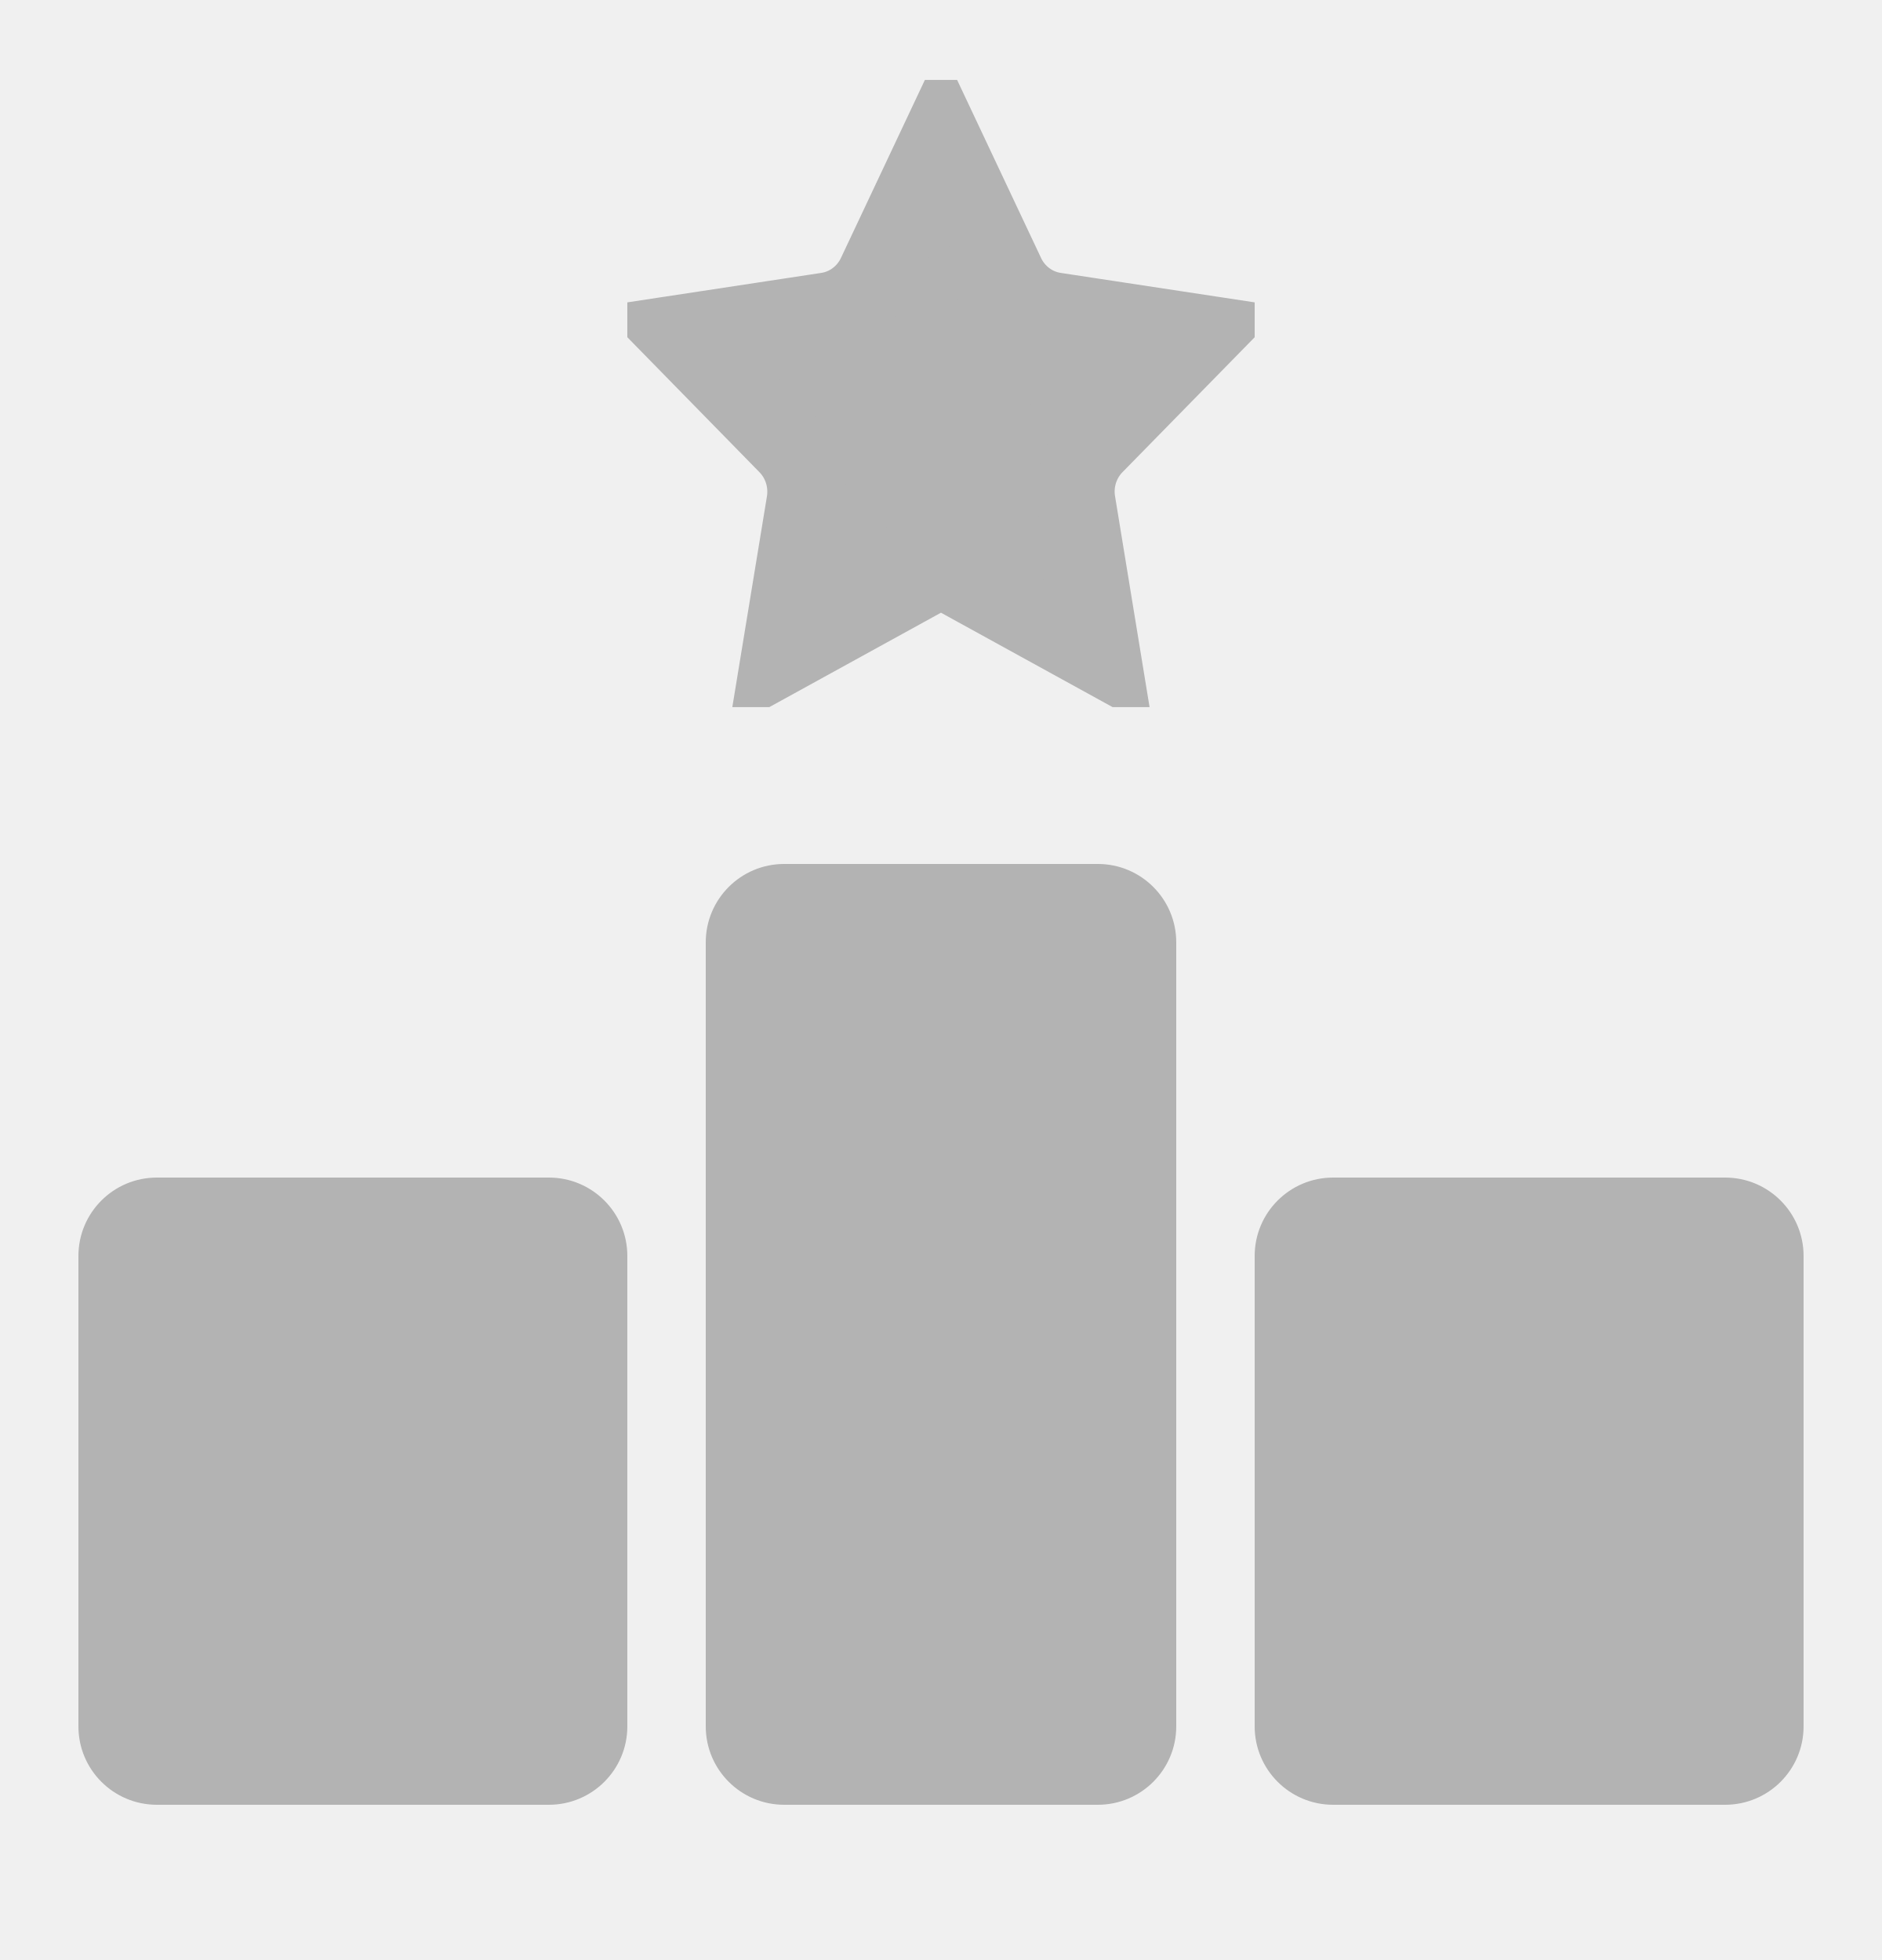
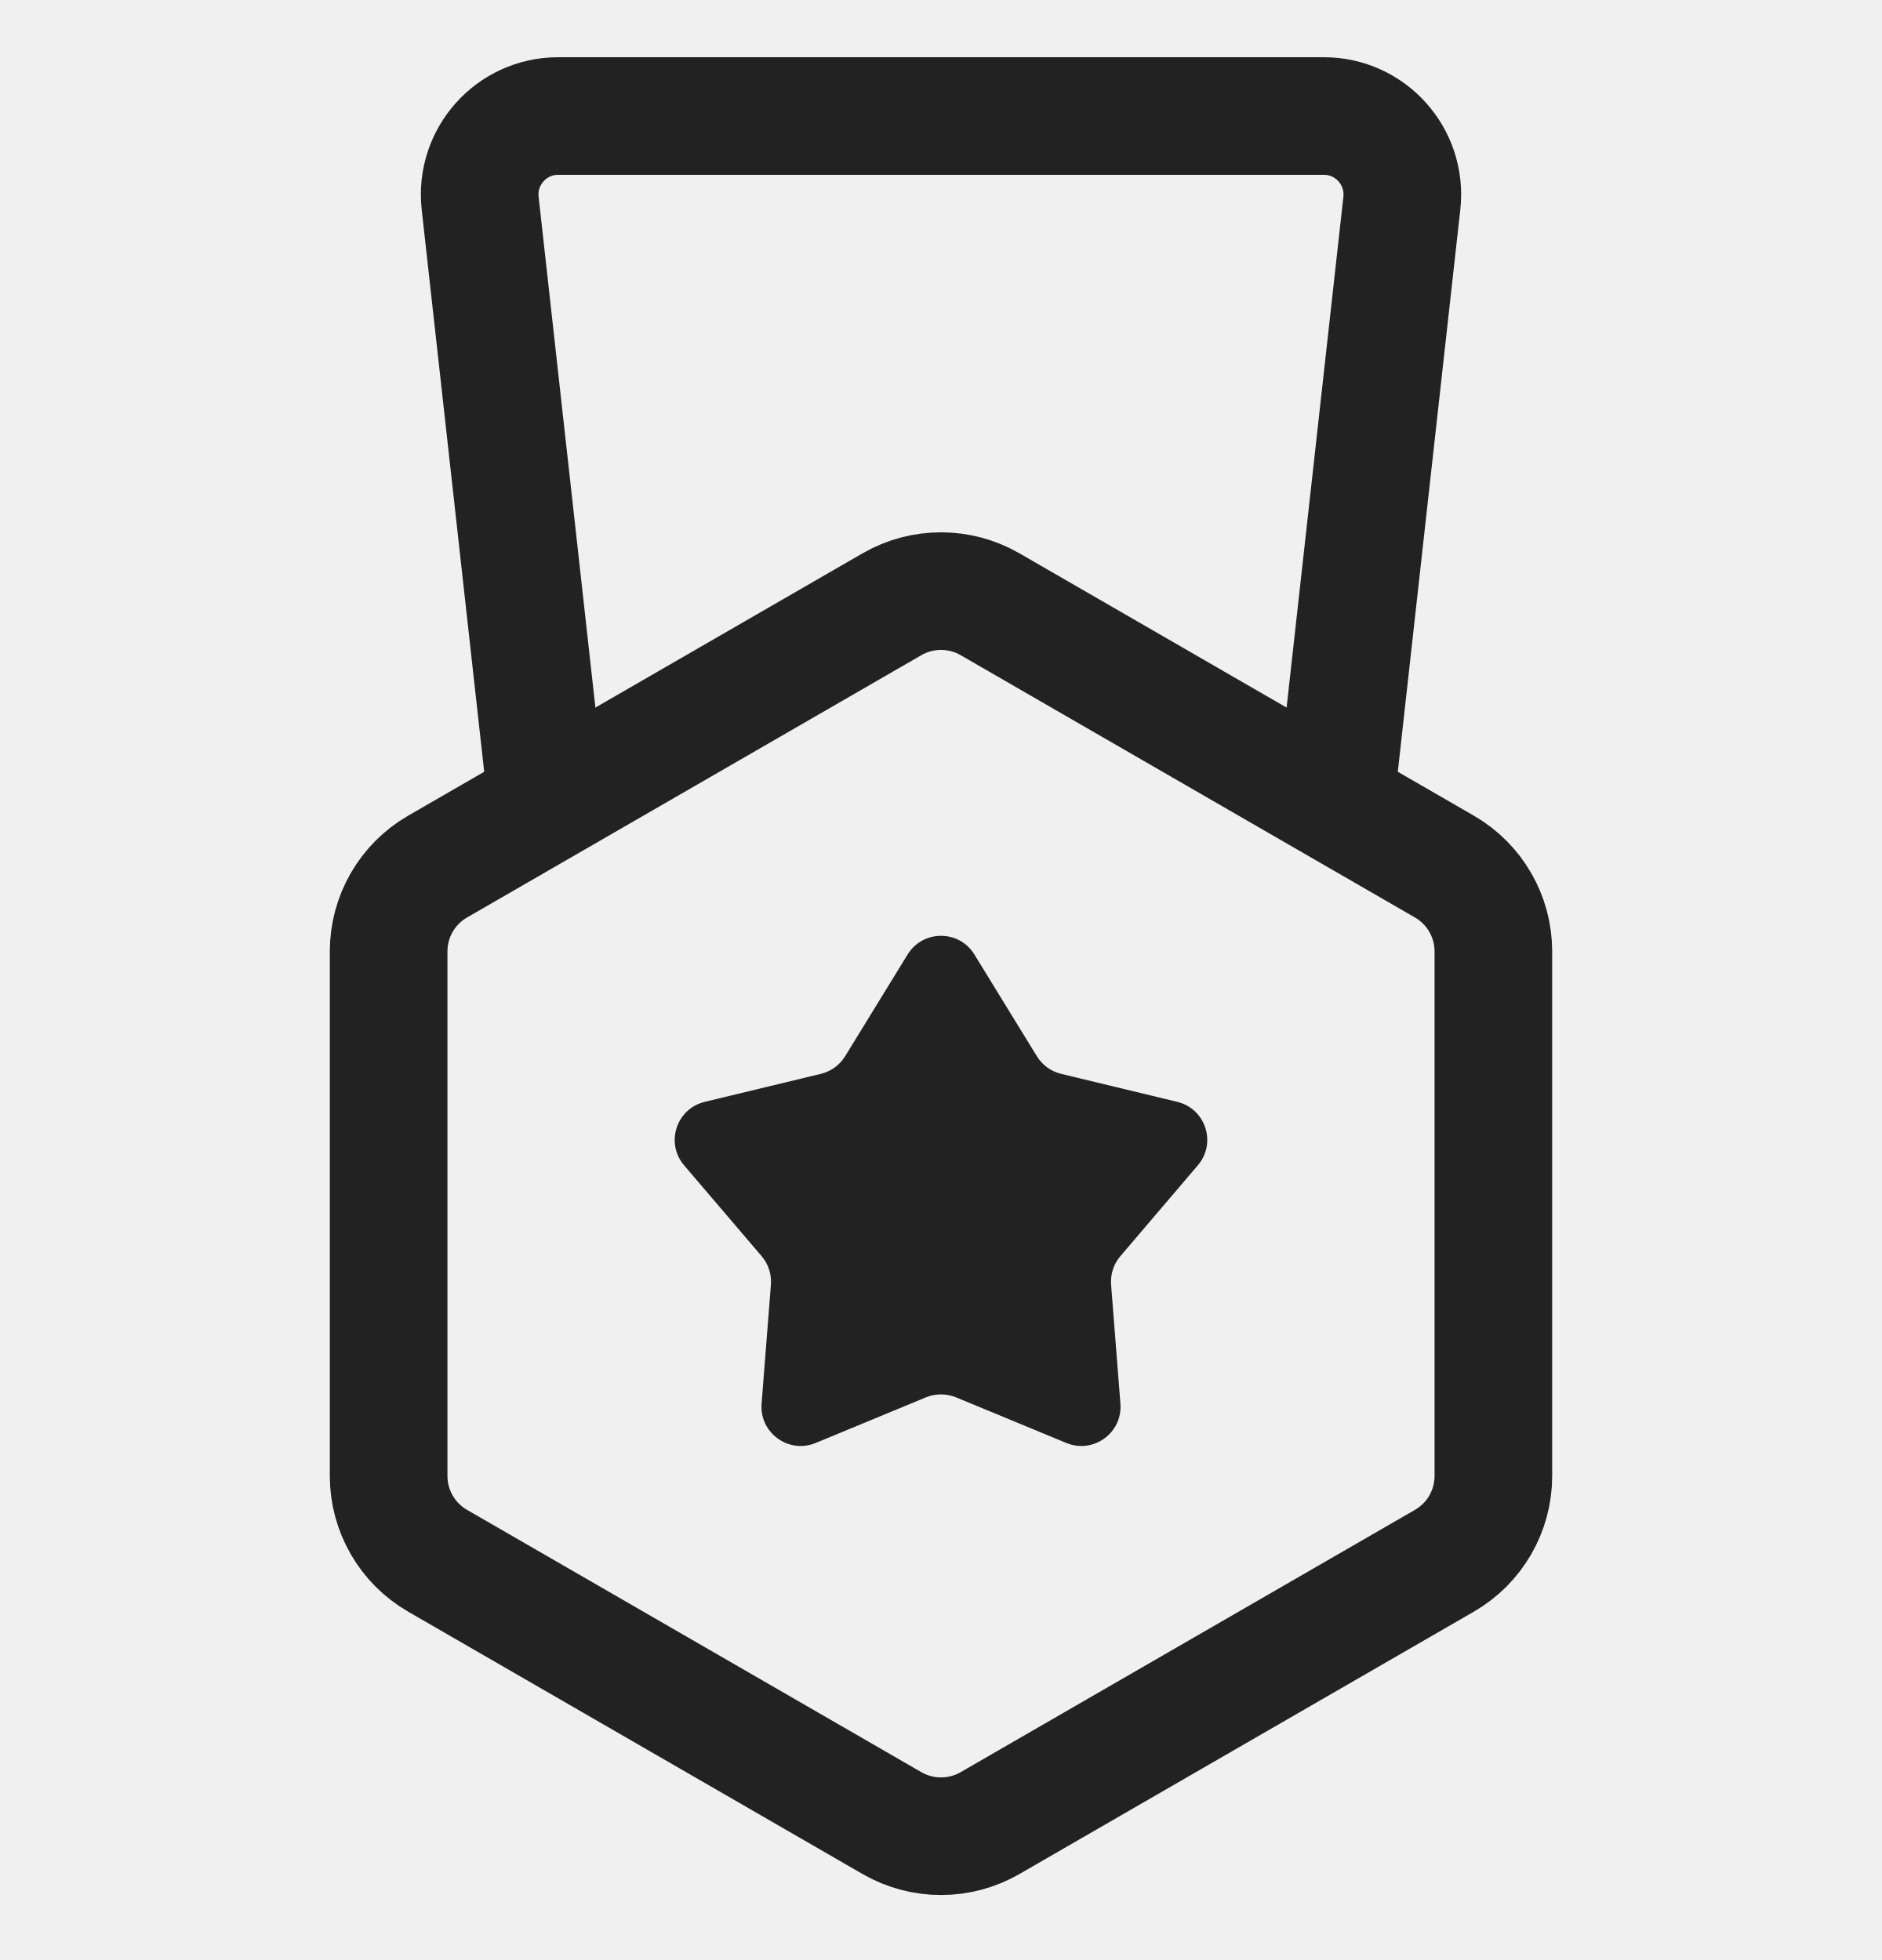
<svg xmlns="http://www.w3.org/2000/svg" width="24" height="25" viewBox="0 0 24 25" fill="none">
-   <rect x="1" y="15.02" width="7" height="8" rx="1" fill="#B3B3B3" />
-   <rect x="9" y="11.02" width="6" height="12" rx="1" fill="#B3B3B3" />
-   <rect x="16" y="15.02" width="7" height="8" rx="1" fill="#B3B3B3" />
  <g clip-path="url(#clip0_1147_13422)">
-     <path d="M12.824 3.505L12.824 3.504L12 1.756L11.176 3.504C11.176 3.504 11.176 3.504 11.176 3.504C11.06 3.75 10.829 3.932 10.55 3.975C10.55 3.975 10.55 3.975 10.55 3.975L8.661 4.262L10.042 5.673L10.042 5.673C10.234 5.869 10.317 6.144 10.274 6.41L10.274 6.41L9.952 8.371L11.604 7.462C11.604 7.462 11.604 7.462 11.604 7.462L12.824 3.505ZM12.824 3.505C12.941 3.751 13.171 3.932 13.45 3.975L13.45 3.975L15.339 4.262L13.957 5.673L13.957 5.673C13.765 5.869 13.682 6.144 13.726 6.41L13.726 6.41L14.047 8.371L12.395 7.462C12.395 7.462 12.395 7.462 12.395 7.462M12.824 3.505L12.395 7.462M12.395 7.462L12.395 7.462L12.154 7.9L12.395 7.462ZM9.645 8.541C9.645 8.541 9.645 8.541 9.645 8.541L9.645 8.541L9.645 8.541ZM11.844 1.426L11.844 1.426L11.844 1.426Z" fill="#B3B3B3" stroke="#B3B3B3" />
+     <path d="M11.574 12.175C11.769 11.857 12.231 11.857 12.426 12.175L13.223 13.473C13.292 13.585 13.403 13.666 13.532 13.697L15.012 14.054C15.375 14.141 15.518 14.58 15.275 14.864L14.287 16.023C14.201 16.123 14.159 16.254 14.169 16.386L14.288 17.904C14.317 18.276 13.943 18.548 13.598 18.405L12.191 17.823C12.069 17.773 11.931 17.773 11.809 17.823L10.402 18.405C10.057 18.548 9.683 18.276 9.712 17.904L9.831 16.386C9.841 16.254 9.799 16.123 9.713 16.023L8.724 14.864C8.482 14.58 8.625 14.141 8.988 14.054L10.468 13.697C10.597 13.666 10.708 13.585 10.777 13.473L11.574 12.175Z" fill="#222222" />
+     <path d="M12.625 7.707L18.419 11.053C18.806 11.276 19.044 11.689 19.044 12.135V18.826C19.044 19.272 18.806 19.685 18.419 19.908L12.625 23.254C12.238 23.477 11.762 23.477 11.375 23.254L5.581 19.908C5.194 19.685 4.956 19.272 4.956 18.826V12.135C4.956 11.689 5.194 11.276 5.581 11.053L11.375 7.707C11.762 7.484 12.238 7.484 12.625 7.707Z" stroke="#222222" stroke-width="1.5" />
+     <path d="M17 10.48L17.877 2.591C17.942 1.999 17.479 1.48 16.883 1.48H7.117C6.521 1.48 6.058 1.999 6.123 2.591L7 10.48" stroke="#222222" stroke-width="1.5" />
  </g>
  <defs>
    <clipPath id="clip0_1147_13422">
-       <rect width="8" height="8" fill="white" transform="translate(8 1.01953)" />
+       <rect width="24" height="24" fill="white" transform="translate(0 0.480469)" />
    </clipPath>
  </defs>
</svg>
